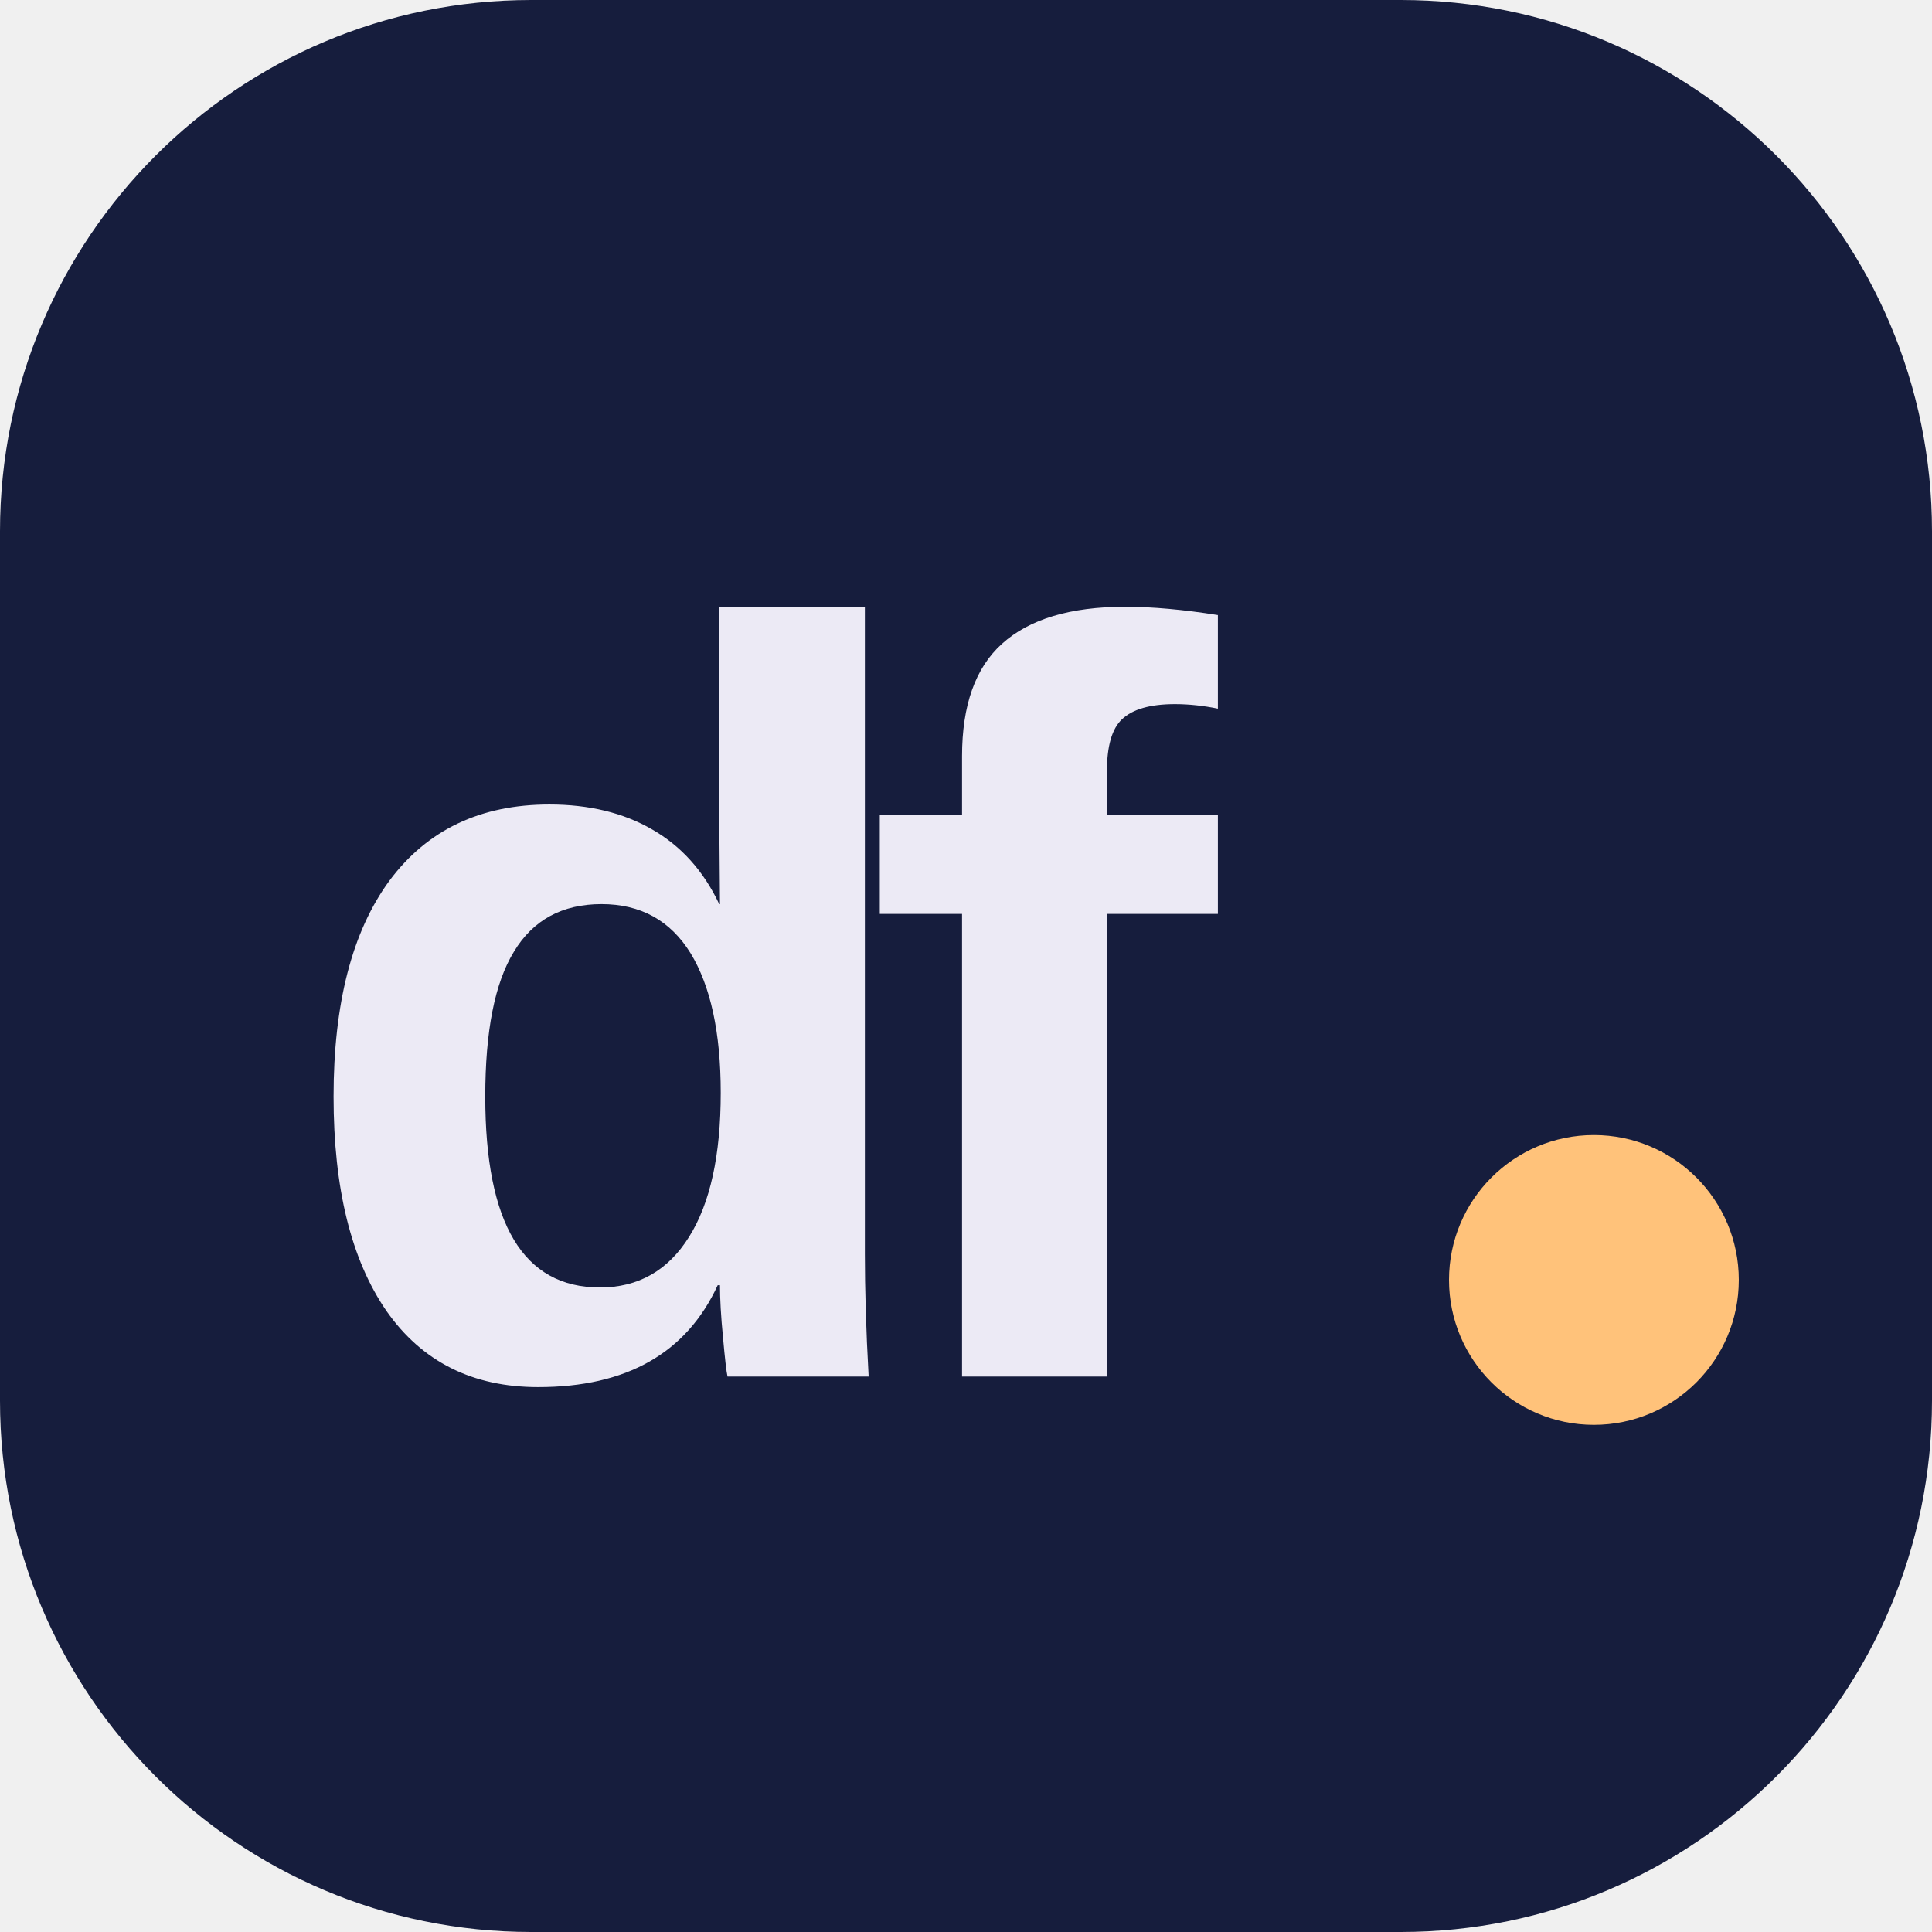
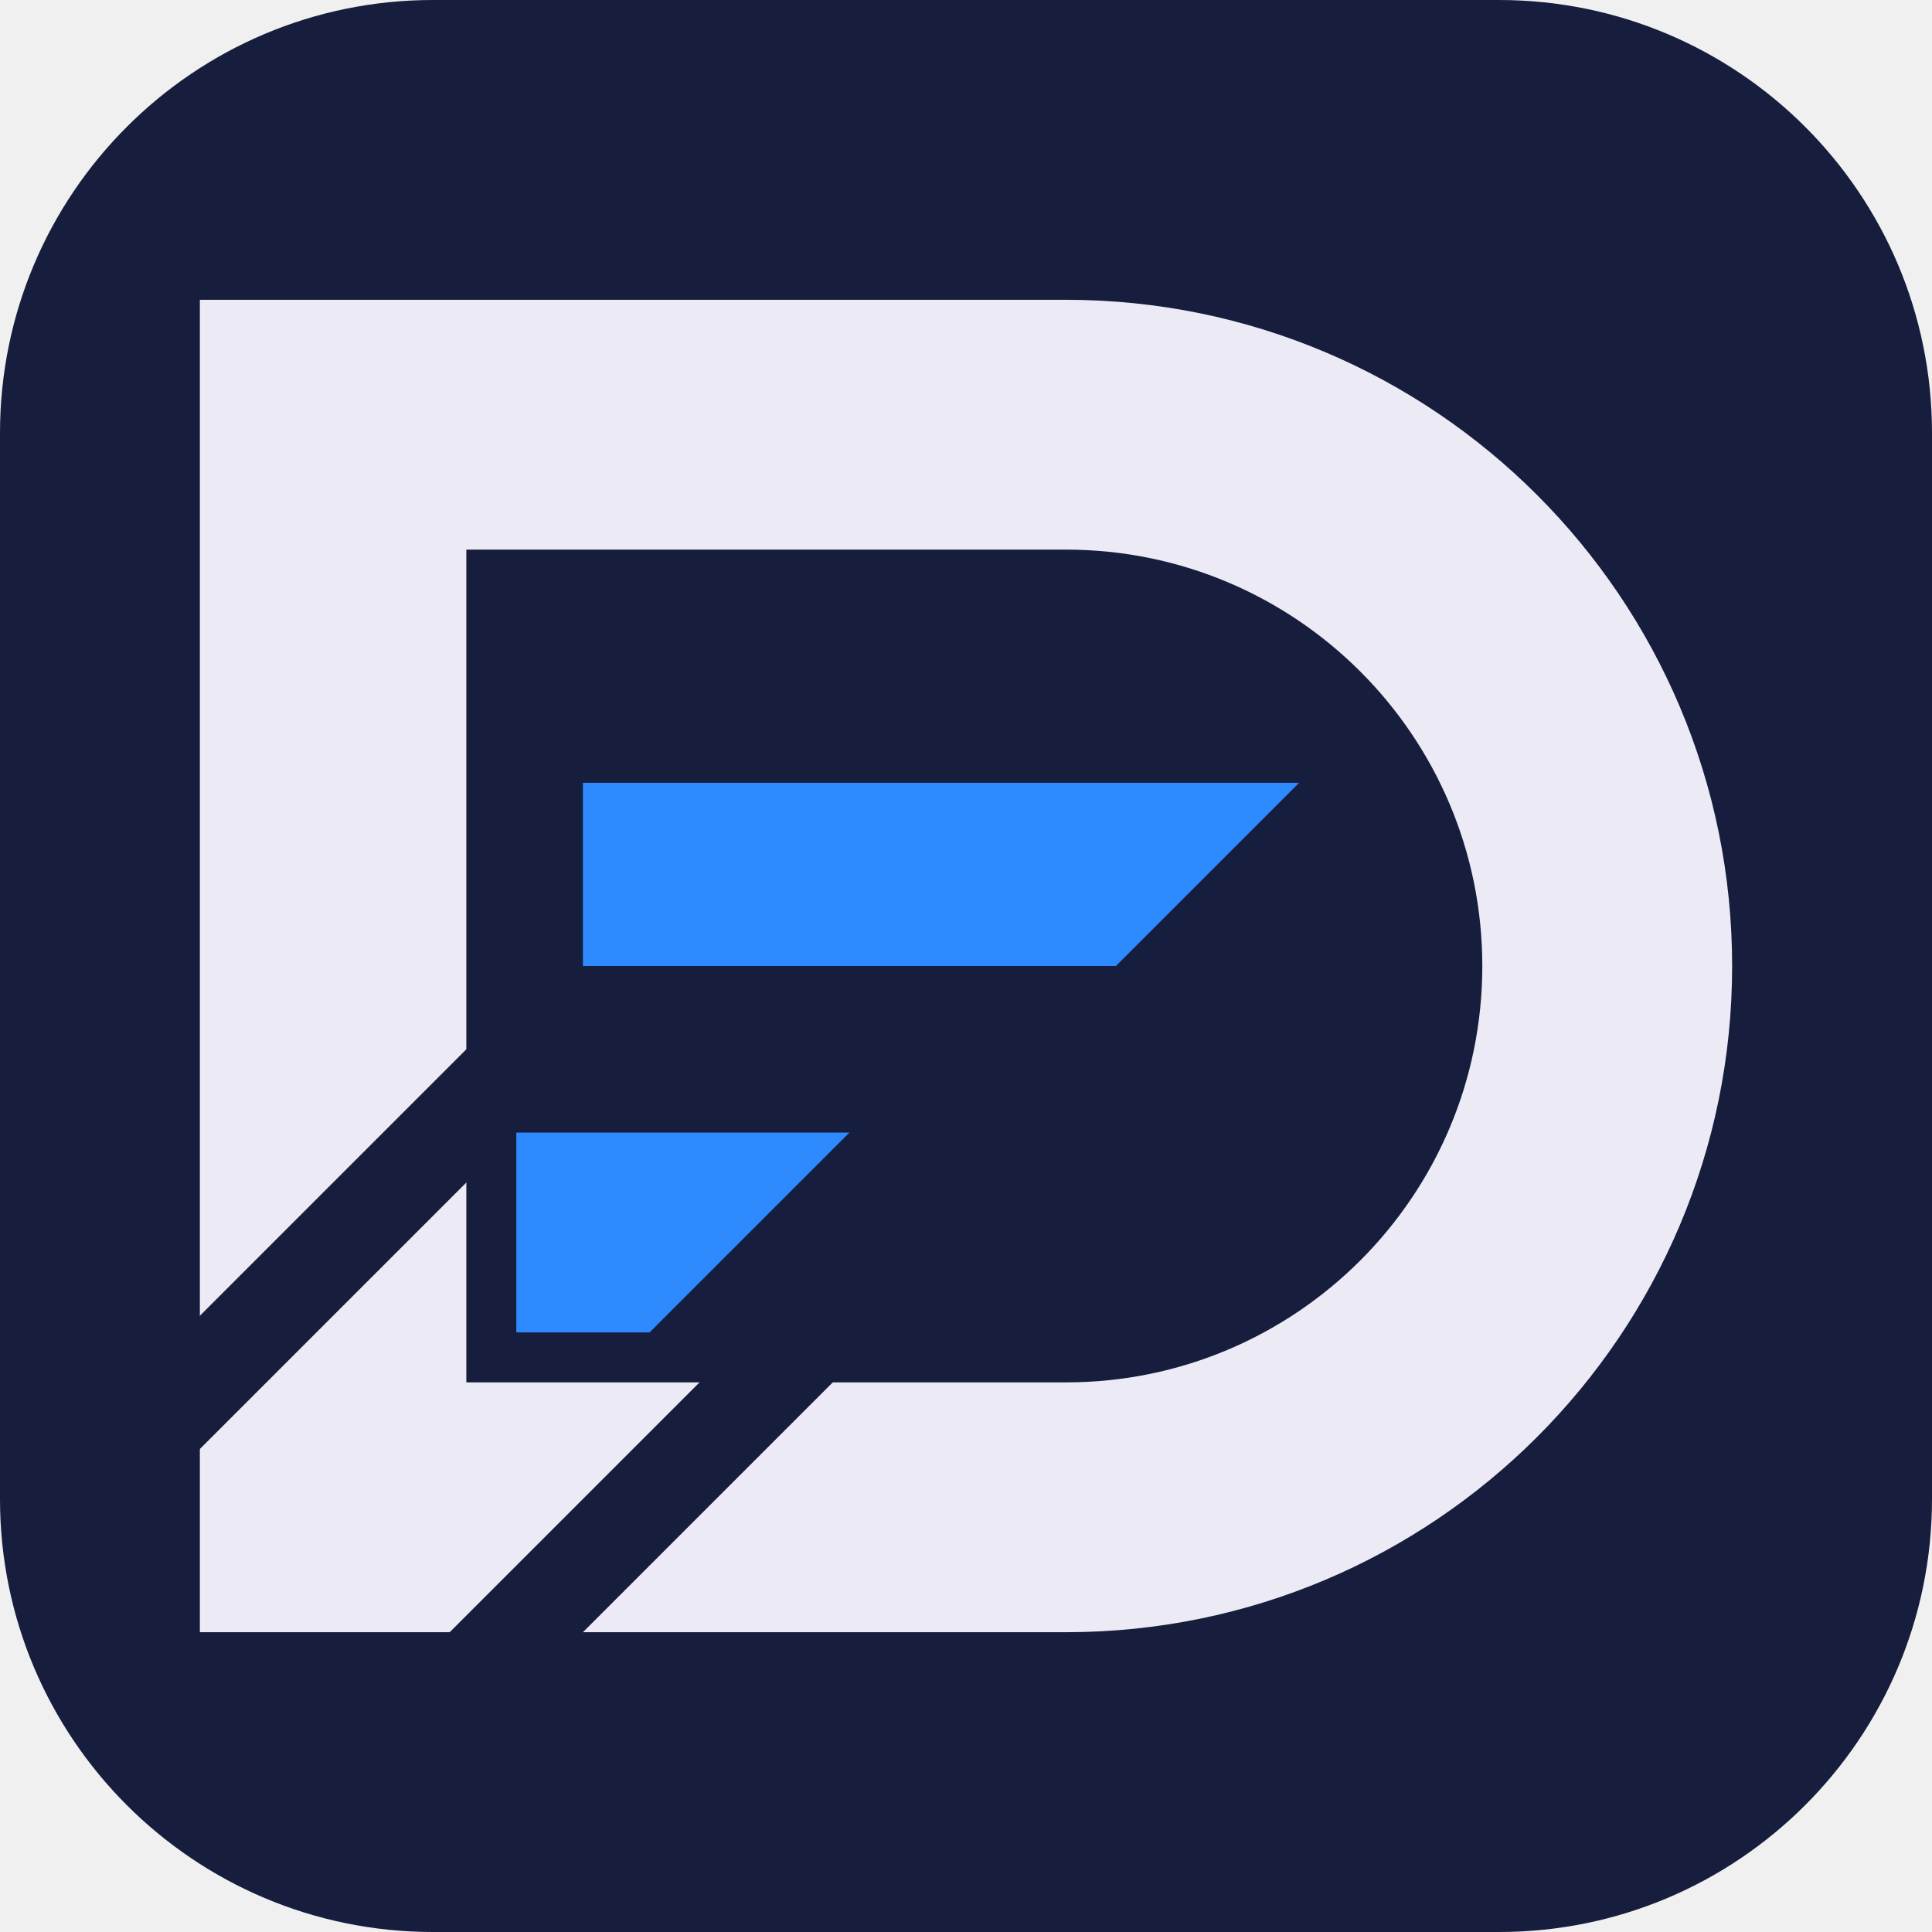
- <svg xmlns="http://www.w3.org/2000/svg" viewBox="0 0 40 40">
-   <rect width="40" height="40" rx="11" fill="#161D3D" />
-   <text x="6" y="28.5" font-family="Space Grotesk, Arial, Helvetica, sans-serif" font-weight="700" font-size="22" letter-spacing="-1.6" fill="#ECEAF5">df</text>
-   <circle cx="33" cy="26.5" r="3" fill="#FFC27A" />
+ <svg xmlns="http://www.w3.org/2000/svg" viewBox="0 -6 116 116">
+   <defs>
+     <mask id="dfc-cortes" maskUnits="userSpaceOnUse" x="0" y="0" width="120" height="120">
+       <rect width="120" height="120" fill="#fff" />
+       <path fill="#000" d="M-15 100L50 35H58L-7 100Z M19 100L59 60H67L27 100Z" />
+     </mask>
+   </defs>
+   <rect x="0" y="-6" width="116" height="116" rx="26" fill="#161D3D" />
+   <g fill="#ECEAF5">
+     <path fill-rule="evenodd" d="M12 12H64A40 40 0 0 1 64 92H12Z M28 27H64A25 25 0 0 1 64 77H28Z" mask="url(#dfc-cortes)" />
+   </g>
+   <g fill="#2E8BFF">
+     <path d="M35 41H78L67 52H35Z M31 62H51L39 74H31Z" />
+   </g>
</svg>
